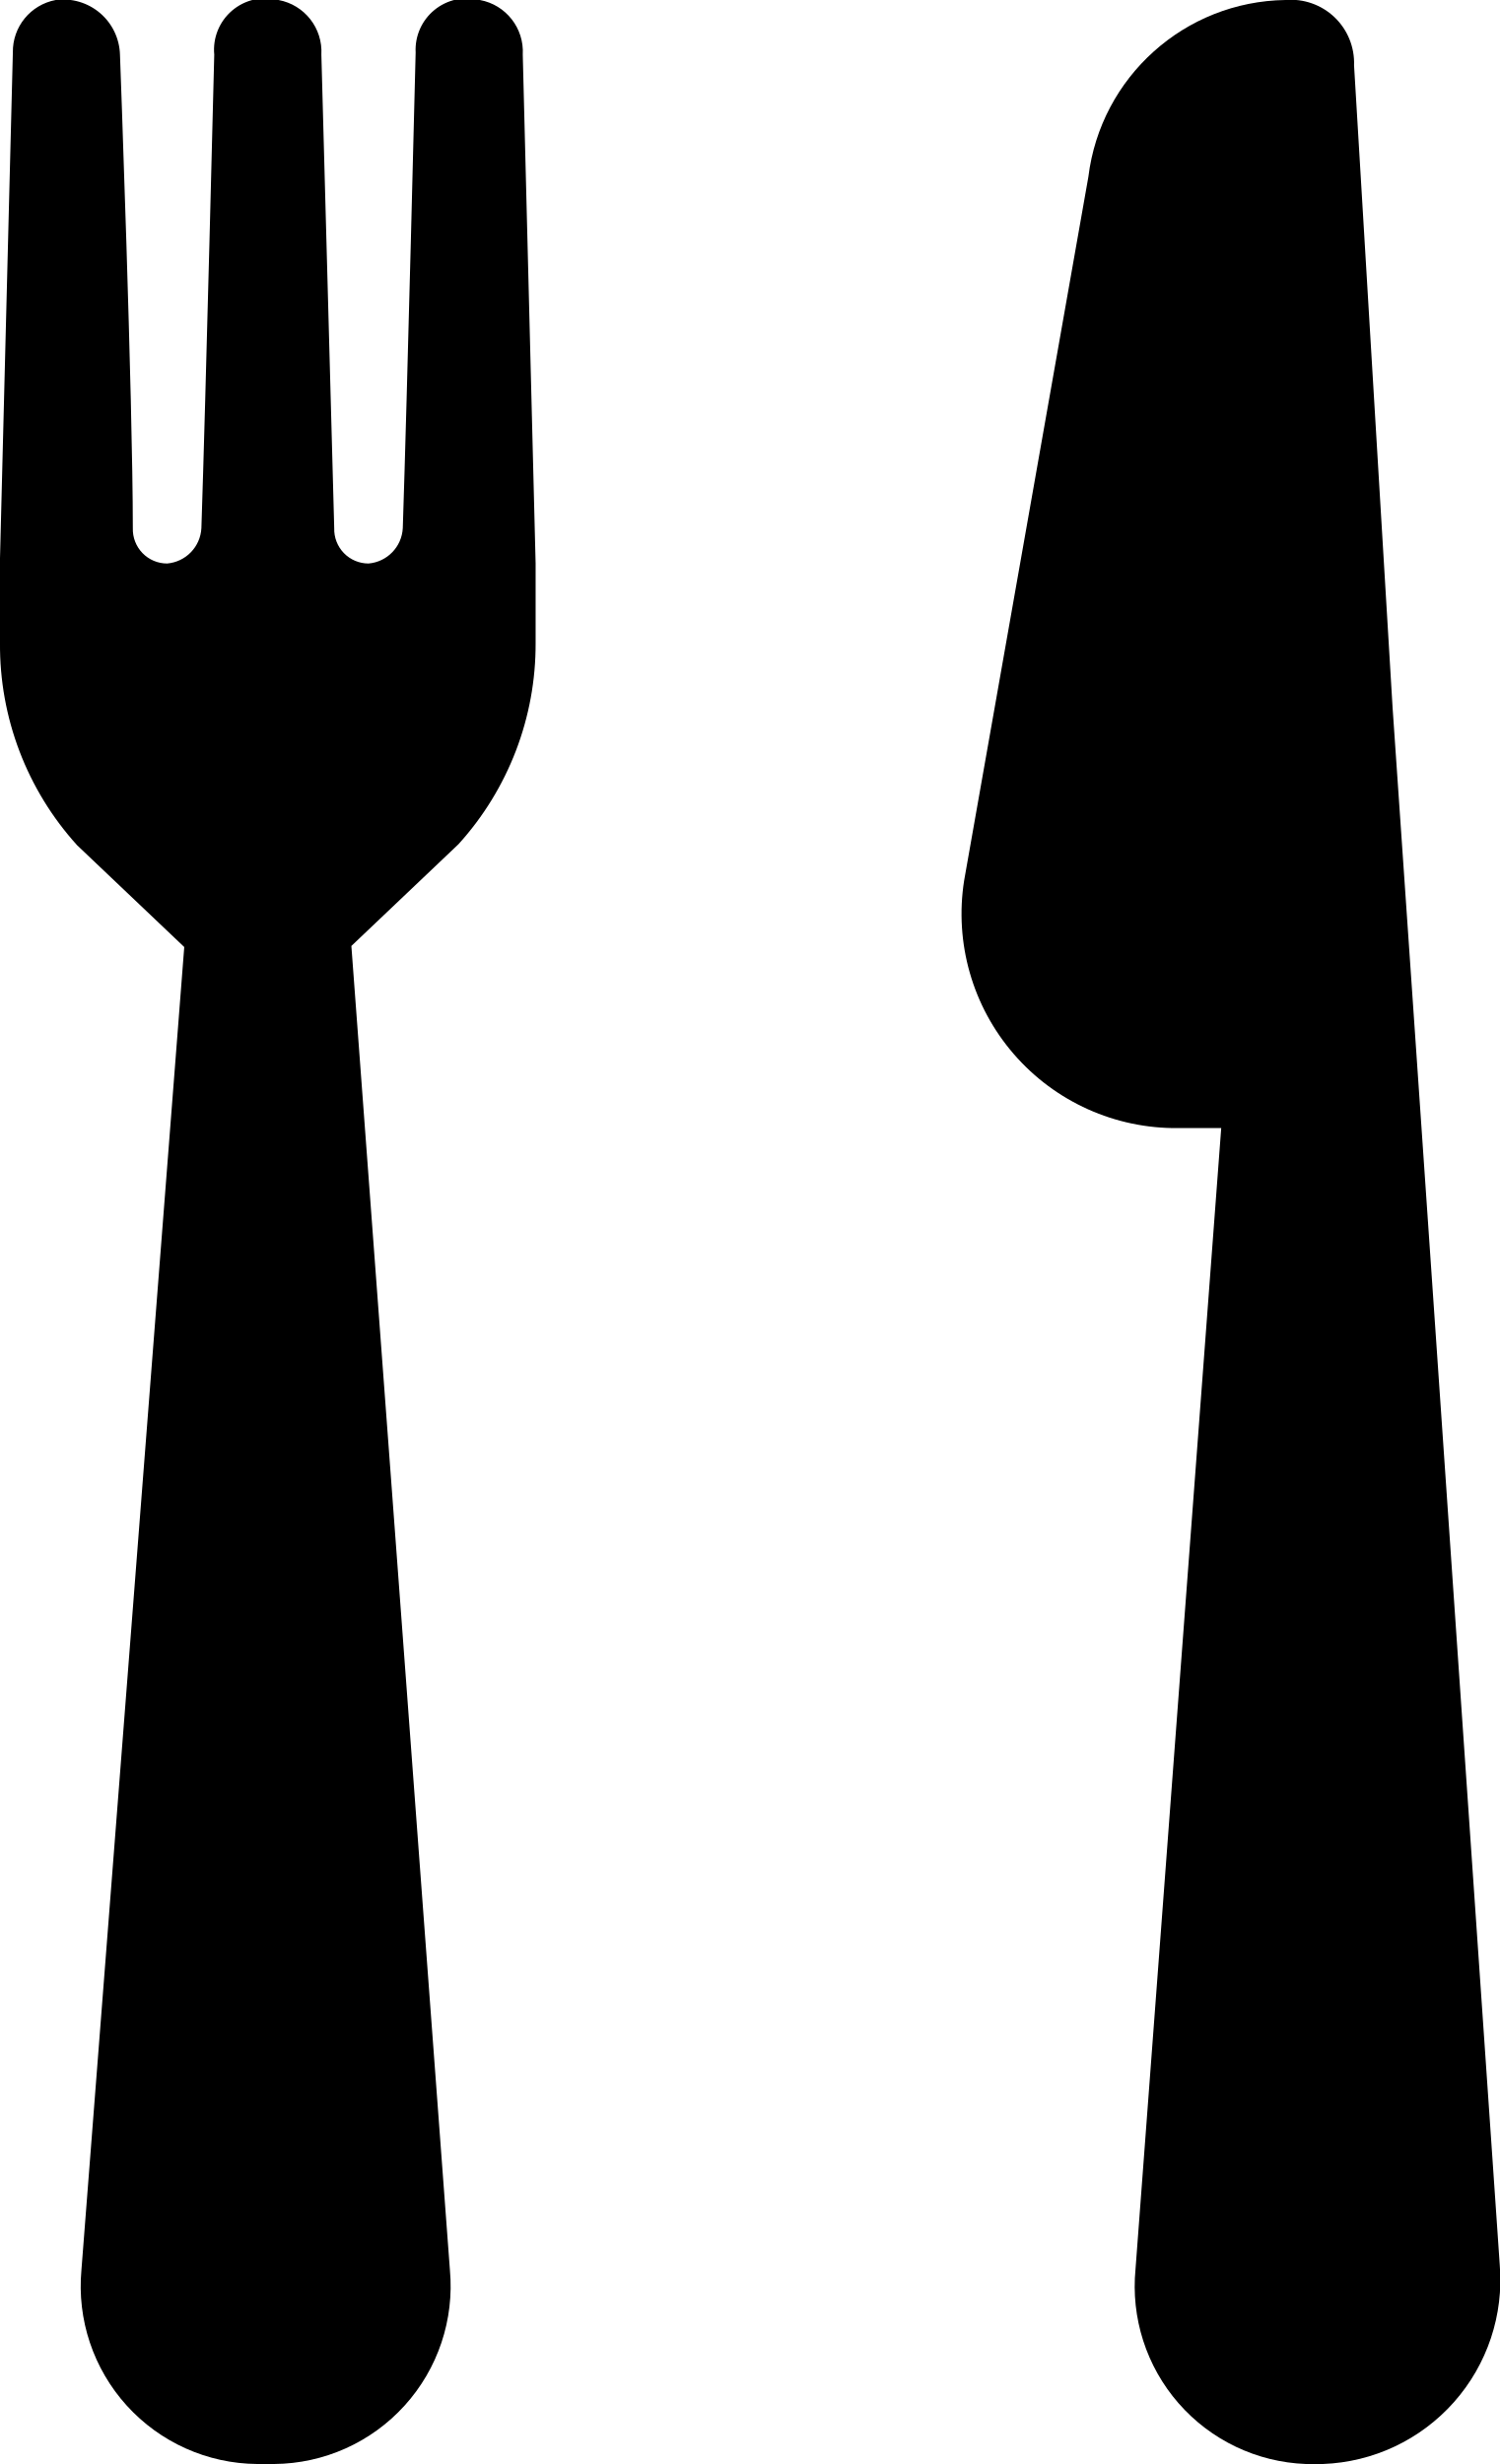
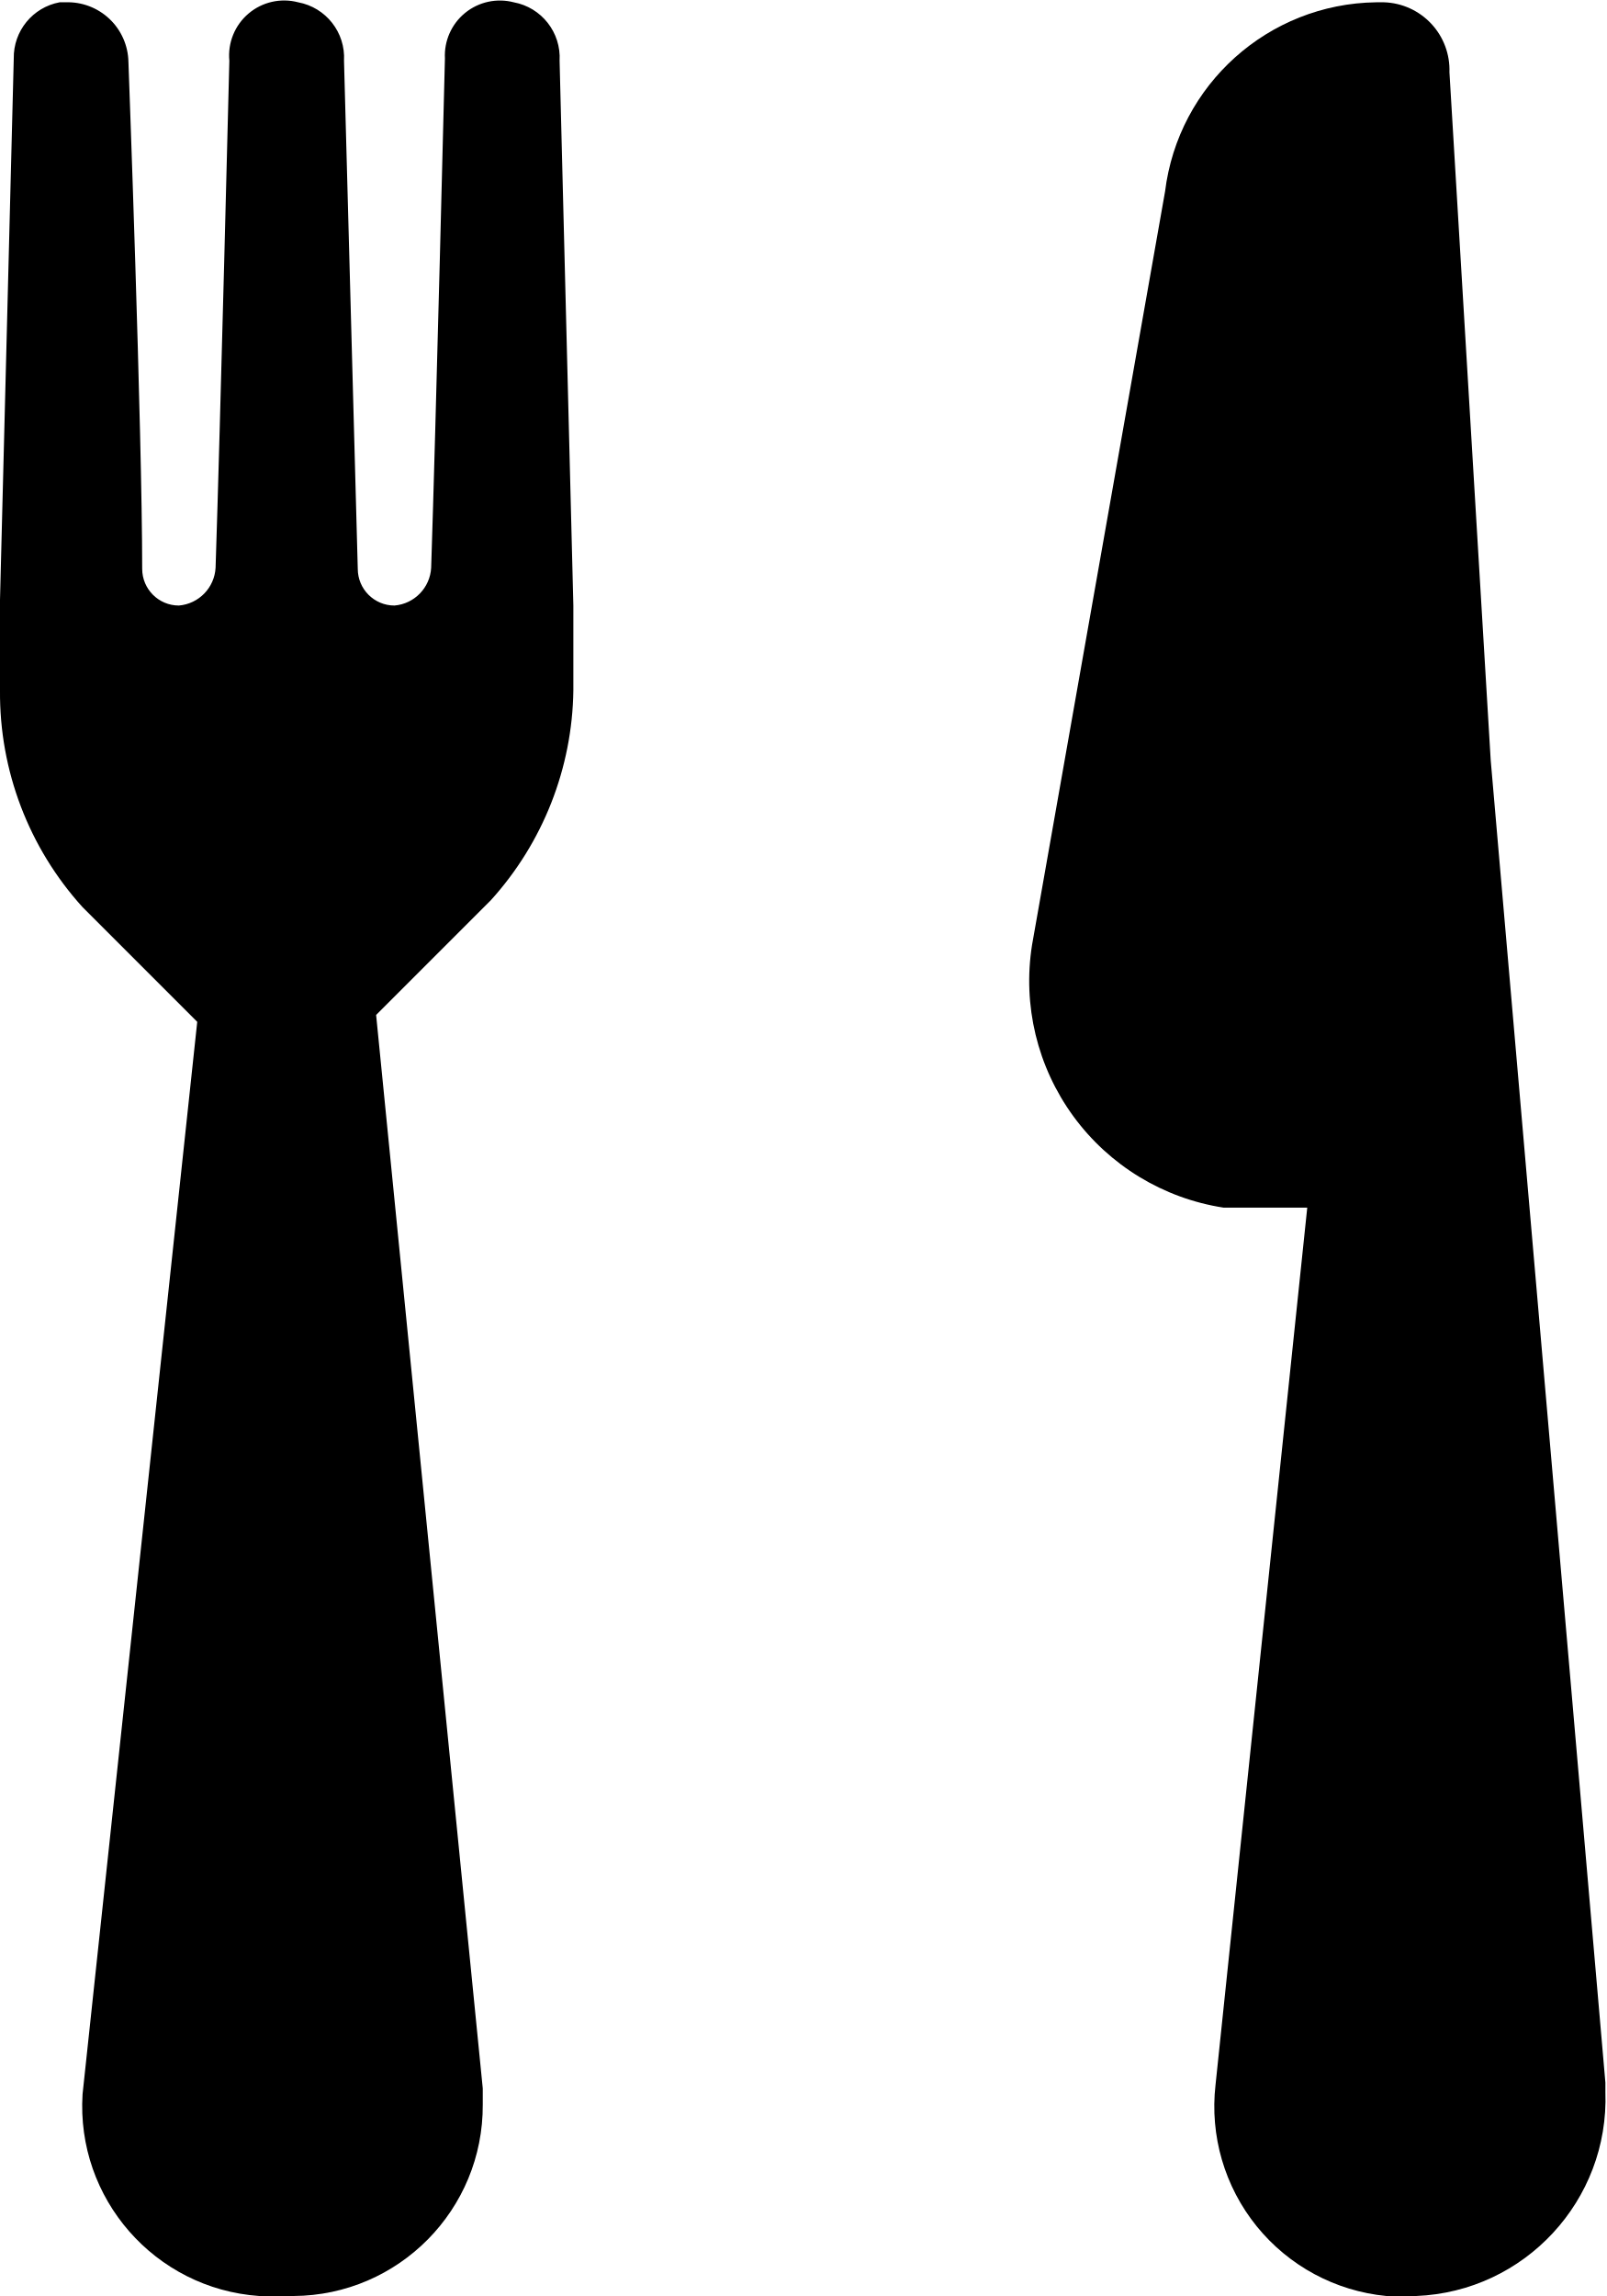
- <svg xmlns="http://www.w3.org/2000/svg" data-name="Layer 1" viewBox="0 0 14 23">
-   <path d="M14 21.14L13 6.61l-.36-6A.59.59 0 0 0 12 0a1.88 1.88 0 0 0-1.84 1.65L9 8.22a2 2 0 0 0 2 2.31h.4l-.8 10.65A1.66 1.66 0 0 0 12.19 23h.16A1.72 1.72 0 0 0 14 21.14z" />
-   <path data-name="Shape" d="M4.88.51a.49.49 0 0 0-.4-.51.48.48 0 0 0-.6.49s-.08 3.24-.12 4.44a.35.35 0 0 1-.32.33.32.32 0 0 1-.32-.33L3 .51A.49.49 0 0 0 2.6 0a.48.48 0 0 0-.6.51s-.08 3.22-.12 4.42a.35.35 0 0 1-.32.33.32.32 0 0 1-.32-.33c0-1.19-.12-4.42-.12-4.42A.53.53 0 0 0 .52 0a.49.49 0 0 0-.4.49L0 5.21V6a2.78 2.78 0 0 0 .72 1.89l1 .95-.96 12.35A1.66 1.66 0 0 0 2.4 23h.16a1.66 1.66 0 0 0 1.64-1.81L3.28 8.83l1-.95A2.78 2.78 0 0 0 5 6v-.74z" />
+ <svg xmlns="http://www.w3.org/2000/svg" id="Layer_1" data-name="Layer 1" viewBox="0 0 14.01 20.02">
+   <path d="M14,18.14L13,6.61l-0.36-6A0.59,0.59,0,0,0,12.07,0H12a1.88,1.88,0,0,0-1.84,1.65L9,8.22a2,2,0,0,0,1.67,2.29l0.33,0h0.4l-0.8,7.65A1.66,1.66,0,0,0,12.09,20h0.26A1.72,1.72,0,0,0,14,18.22S14,18.17,14,18.14Z" transform="translate(0 0.02)" />
+   <path d="M4.48,0a0.48,0.48,0,0,0-.6.49S3.8,3.73,3.76,4.93a0.35,0.35,0,0,1-.32.33,0.32,0.32,0,0,1-.32-0.32h0L3,0.51A0.49,0.49,0,0,0,2.6,0,0.48,0.48,0,0,0,2,.51S1.92,3.73,1.88,4.93a0.35,0.35,0,0,1-.32.33,0.32,0.32,0,0,1-.32-0.32h0c0-1.19-.12-4.42-0.12-4.42A0.53,0.53,0,0,0,.57,0H0.52a0.49,0.49,0,0,0-.4.49L0,5.21V6A2.78,2.78,0,0,0,.72,7.89l1,1-1,9.35A1.66,1.66,0,0,0,2.26,20h0.3a1.66,1.66,0,0,0,1.65-1.67s0-.09,0-0.14L3.28,8.83l1-1A2.78,2.78,0,0,0,5,6V5.26L4.88,0.51A0.49,0.49,0,0,0,4.48,0Z" transform="translate(0 0.02)" />
</svg>
